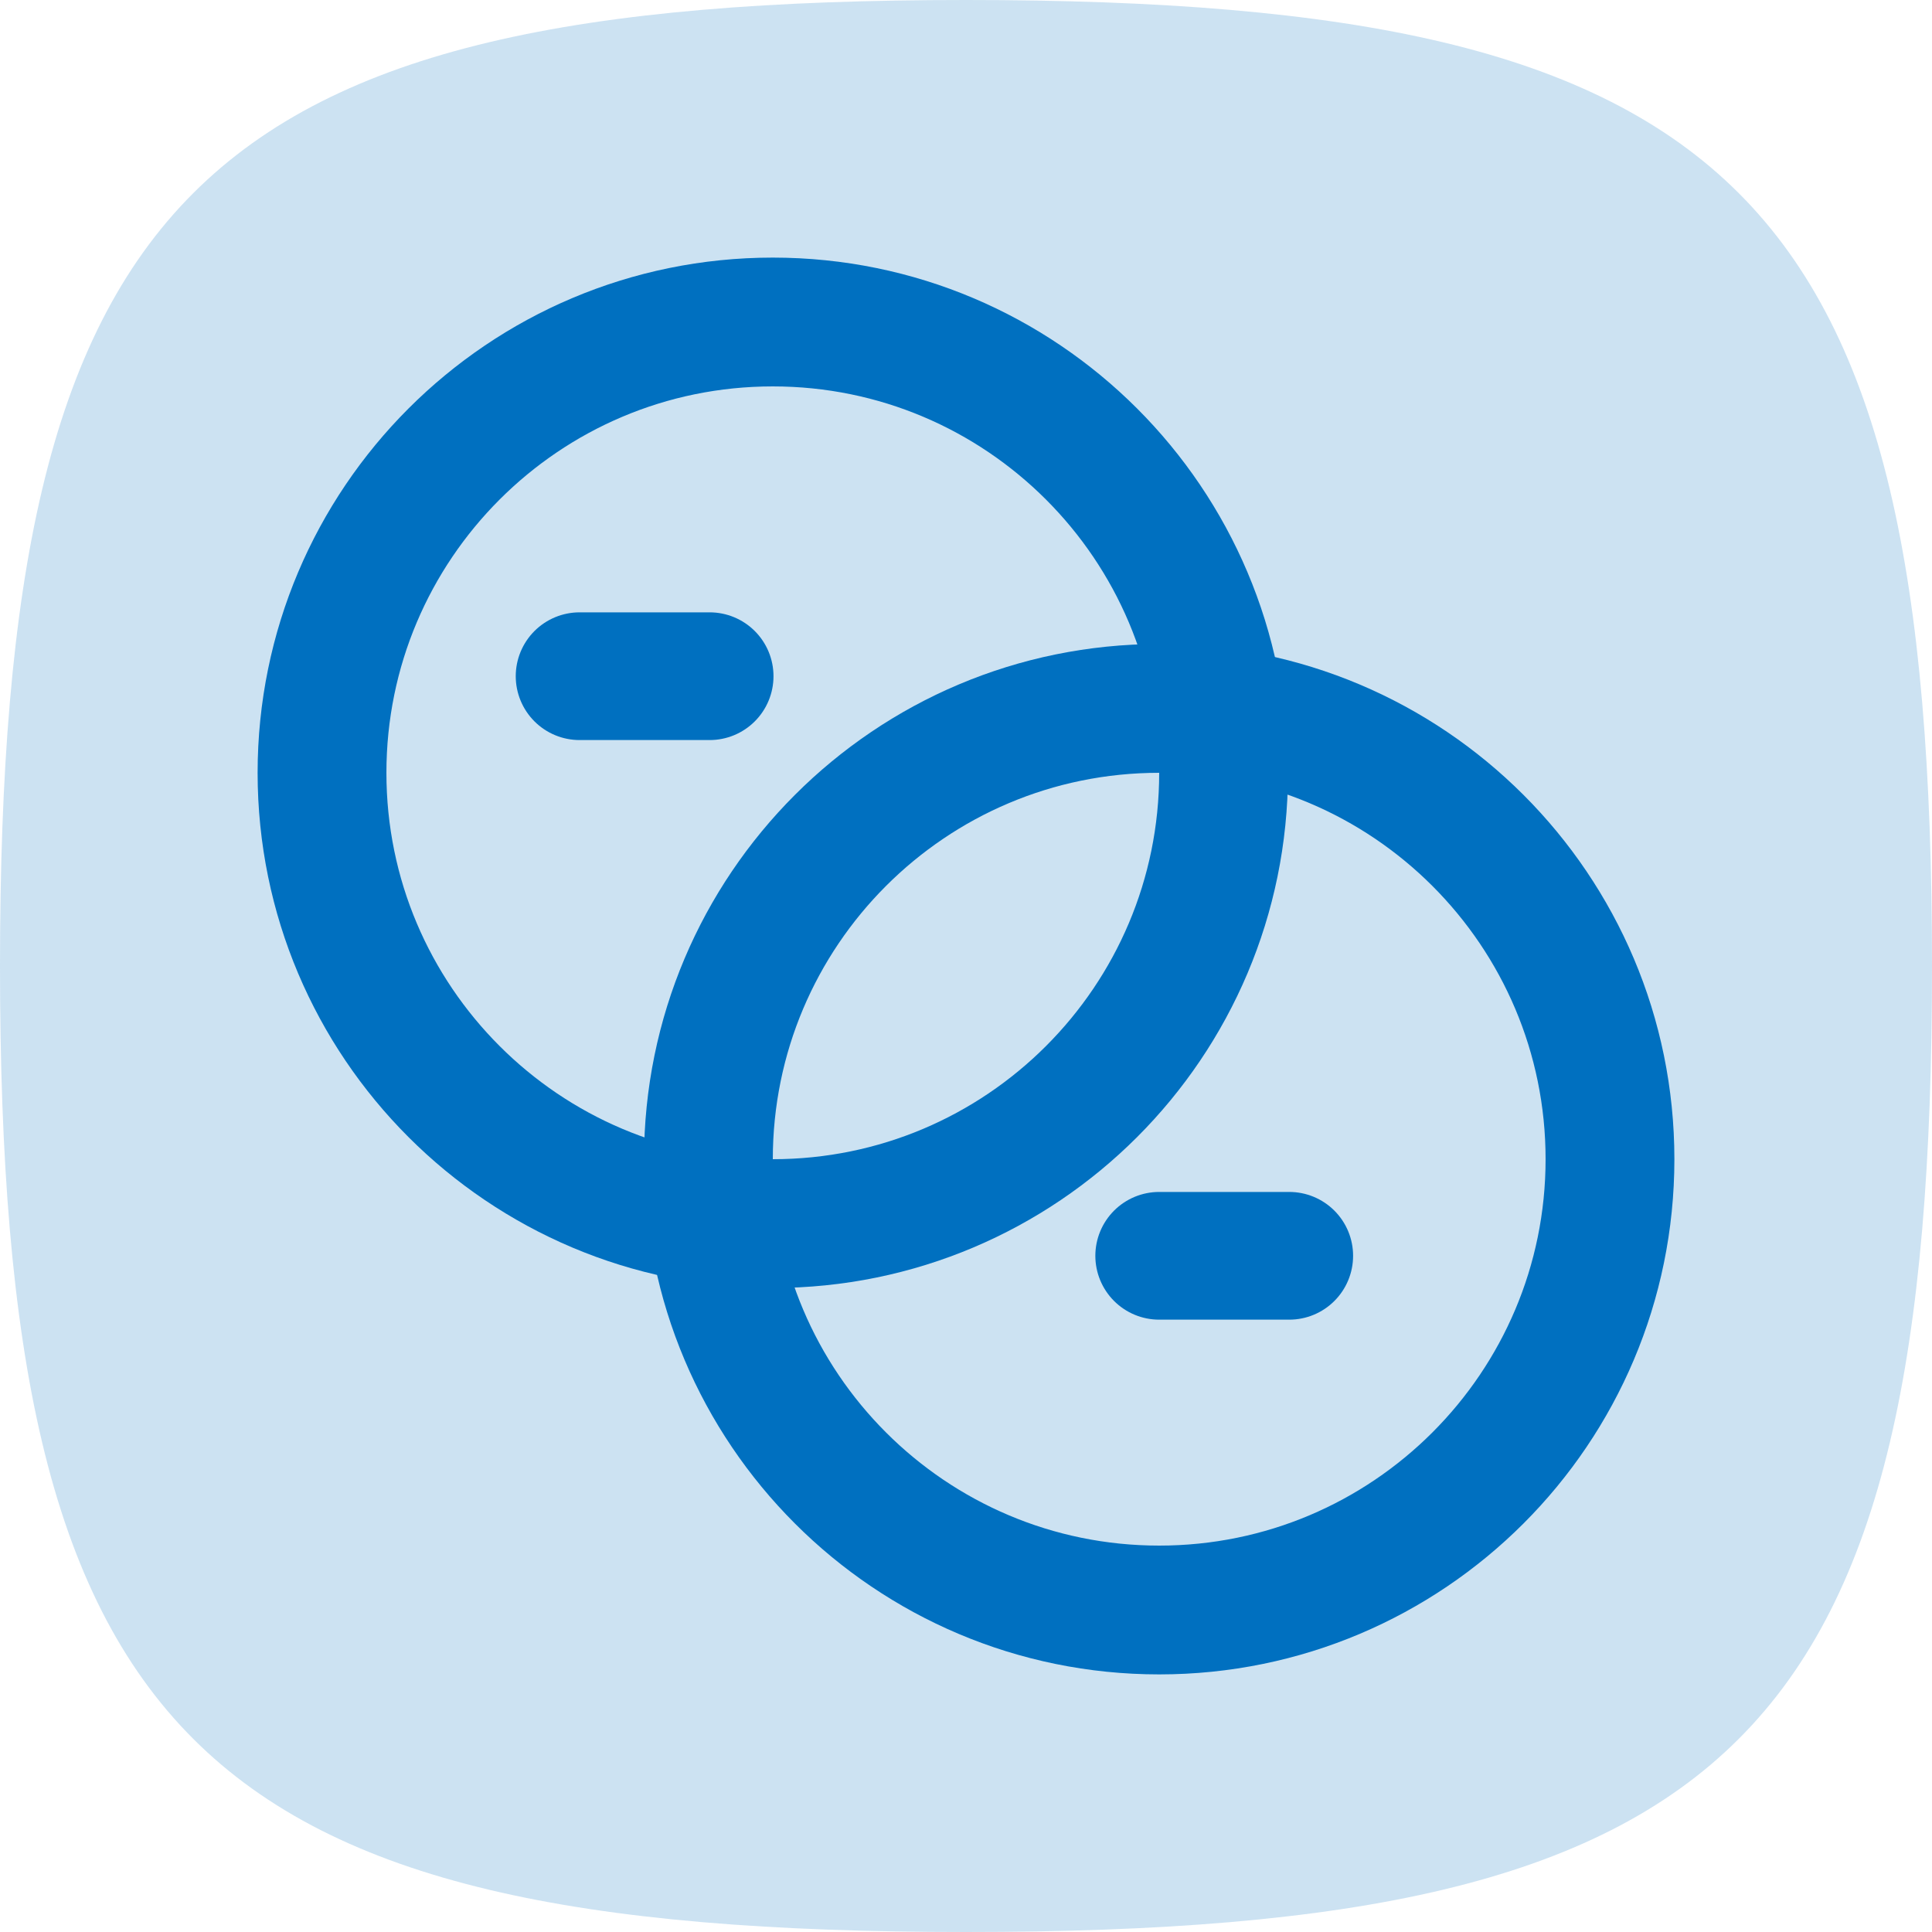
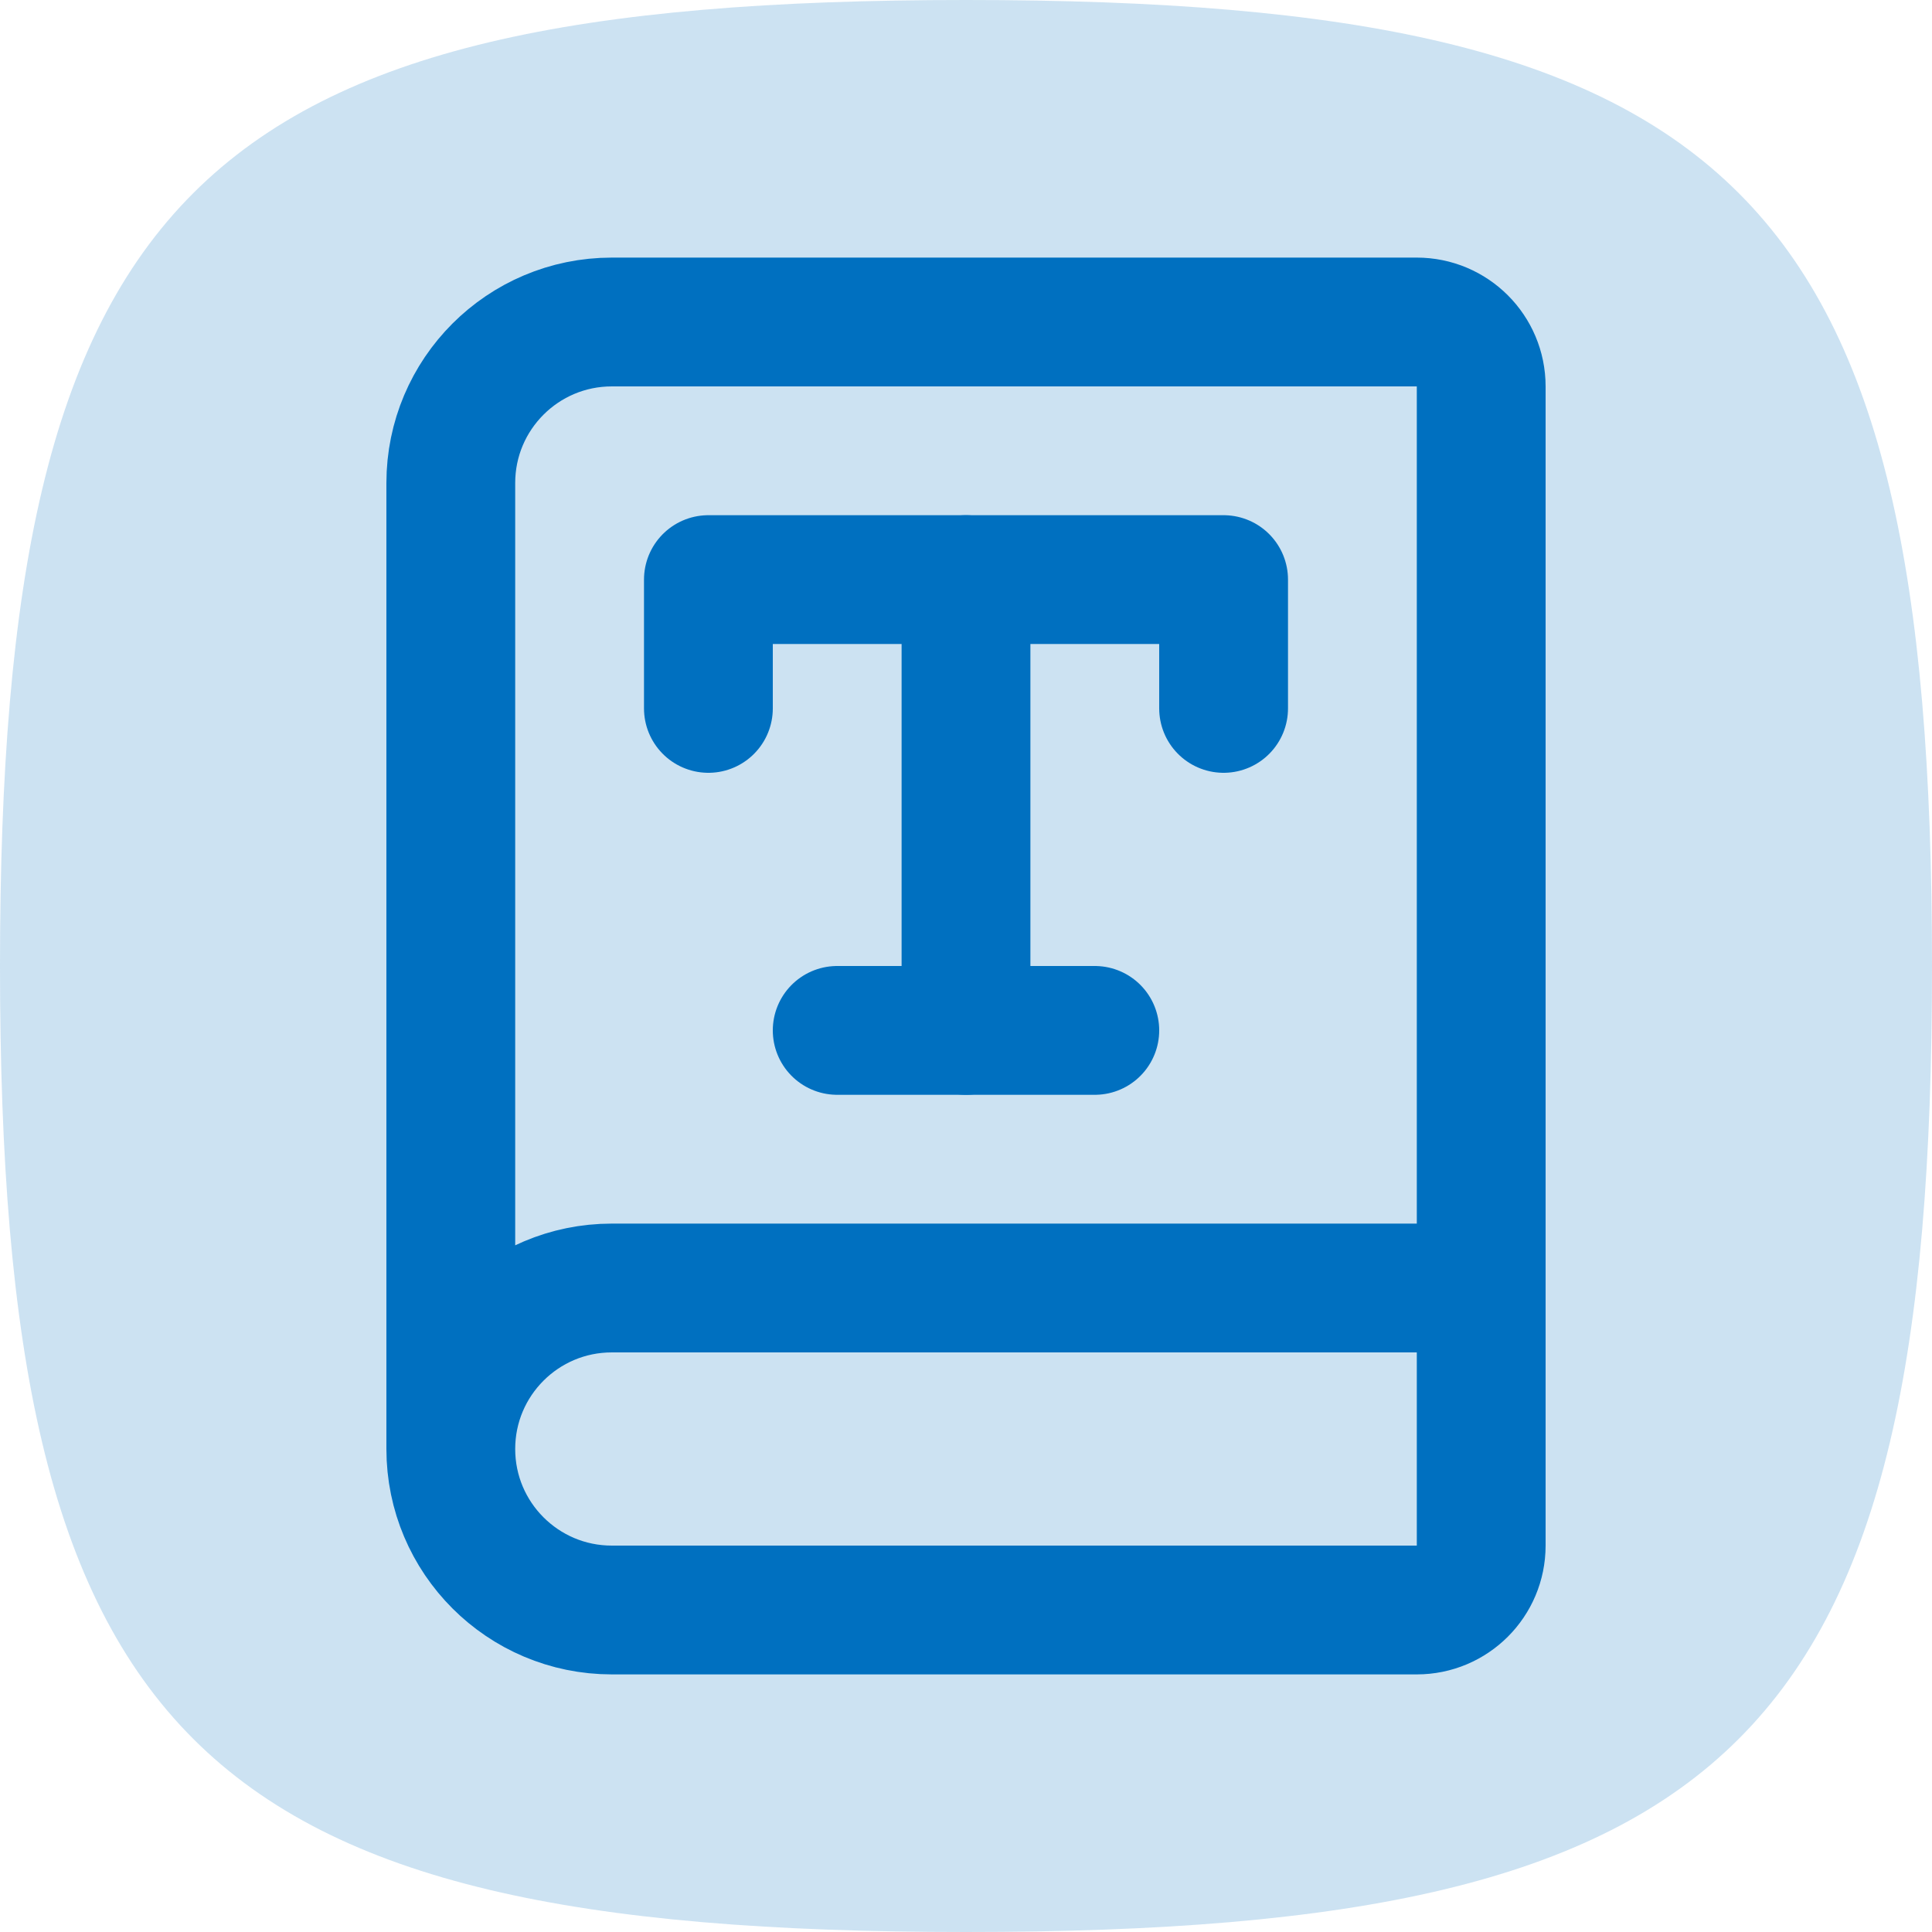
<svg xmlns="http://www.w3.org/2000/svg" width="520" height="520" xml:space="preserve" overflow="hidden">
  <defs>
    <clipPath id="clip0">
-       <rect x="1368" y="198" width="520" height="520" />
+       <rect x="1394" y="1627" width="520" height="520" />
    </clipPath>
  </defs>
-   <g clip-path="url(#clip0)" transform="translate(-1368 -198)">
-     <path d="M1368 458C1368 250 1420 198 1628 198 1836 198 1888 250 1888 458 1888 666 1836 718 1628 718 1420 718 1368 666 1368 458" fill="#0070C0" fill-rule="evenodd" fill-opacity="0.2" />
-     <path d="M1680 536 1715 536" stroke="#0070C0" stroke-width="34.375" stroke-linecap="round" stroke-linejoin="round" stroke-miterlimit="10" fill="none" fill-rule="evenodd" />
-     <path d="M1524 380 1559 380" stroke="#0070C0" stroke-width="34.375" stroke-linecap="round" stroke-linejoin="round" stroke-miterlimit="10" fill="none" fill-rule="evenodd" />
+   <g clip-path="url(#clip0)" transform="translate(-1394 -1627)">
+     <path d="M1394 1887C1394 1679 1446 1627 1654 1627 1862 1627 1914 1679 1914 1887 1914 2095 1862 2147 1654 2147 1446 2147 1394 2095 1394 1887" fill="#0070C0" fill-rule="evenodd" fill-opacity="0.2" />
    <g>
      <g>
        <g>
-           <path d="M1697.33 406C1697.33 473.01 1643.01 527.333 1576 527.333 1508.99 527.333 1454.67 473.01 1454.67 406 1454.67 338.989 1508.99 284.667 1576 284.667 1643.01 284.667 1697.33 338.989 1697.33 406Z" stroke="#0070C0" stroke-width="34.667" stroke-linecap="round" stroke-linejoin="round" fill="none" />
-           <path d="M1801.33 510C1801.33 577.01 1747.01 631.333 1680 631.333 1612.99 631.333 1558.67 577.01 1558.67 510 1558.67 442.989 1612.99 388.667 1680 388.667 1747.01 388.667 1801.33 442.989 1801.33 510Z" stroke="#0070C0" stroke-width="34.667" stroke-linecap="round" stroke-linejoin="round" fill="none" />
+           <path d="M173.333 225.333 242.667 225.333" stroke="#0070C0" stroke-width="34.667" stroke-linecap="round" stroke-linejoin="round" fill="none" transform="matrix(1 0 0 1 1446 1679)" />
+           <path d="M208 104 208 225.333" stroke="#0070C0" stroke-width="34.667" stroke-linecap="round" stroke-linejoin="round" fill="none" transform="matrix(1 0 0 1 1446 1679)" />
+           <path d="M277.333 138.667 277.333 104 138.667 104 138.667 138.667" stroke="#0070C0" stroke-width="34.667" stroke-linecap="round" stroke-linejoin="round" fill="none" transform="matrix(1 0 0 1 1446 1679)" />
+           <path d="M69.333 338 69.333 78C69.333 54.068 88.734 34.667 112.667 34.667L329.333 34.667C338.906 34.667 346.667 42.427 346.667 52L346.667 364C346.667 373.573 338.906 381.333 329.333 381.333L112.667 381.333C88.734 381.333 69.333 361.932 69.333 338 69.333 314.068 88.734 294.667 112.667 294.667L346.667 294.667" stroke="#0070C0" stroke-width="34.667" stroke-linecap="round" stroke-linejoin="round" fill="none" transform="matrix(1 0 0 1 1446 1679)" />
        </g>
      </g>
    </g>
  </g>
</svg>
